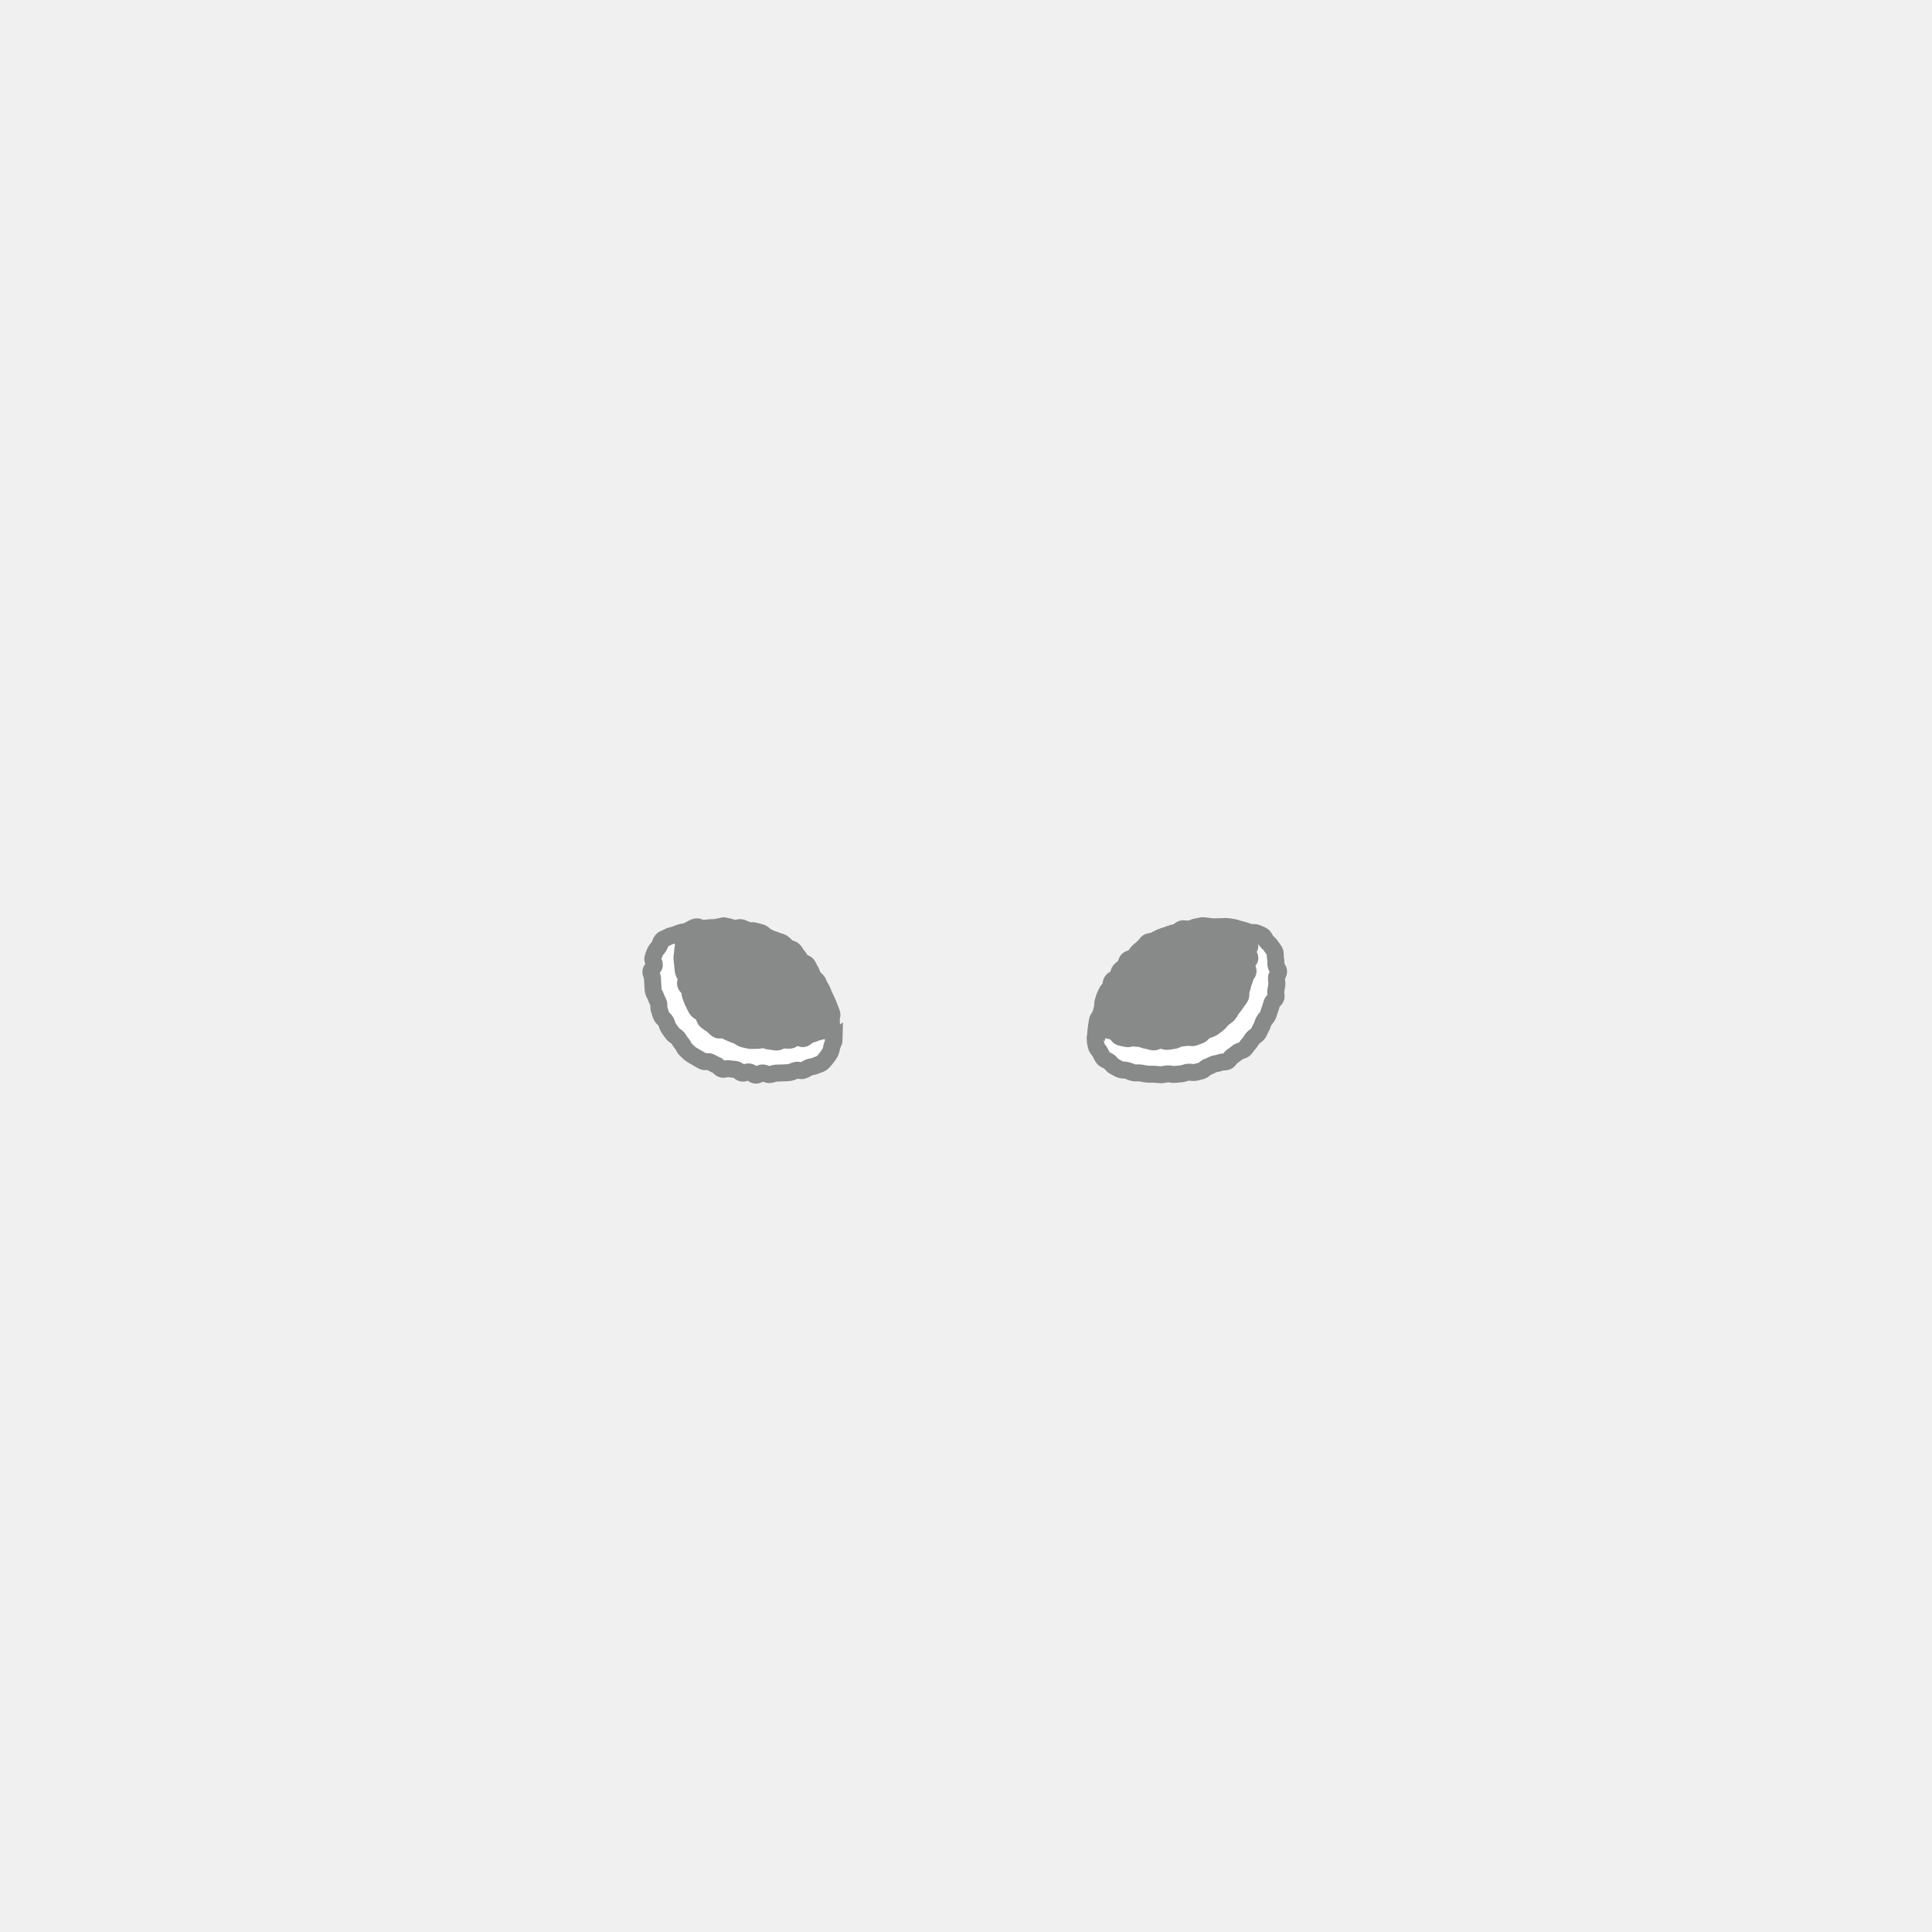
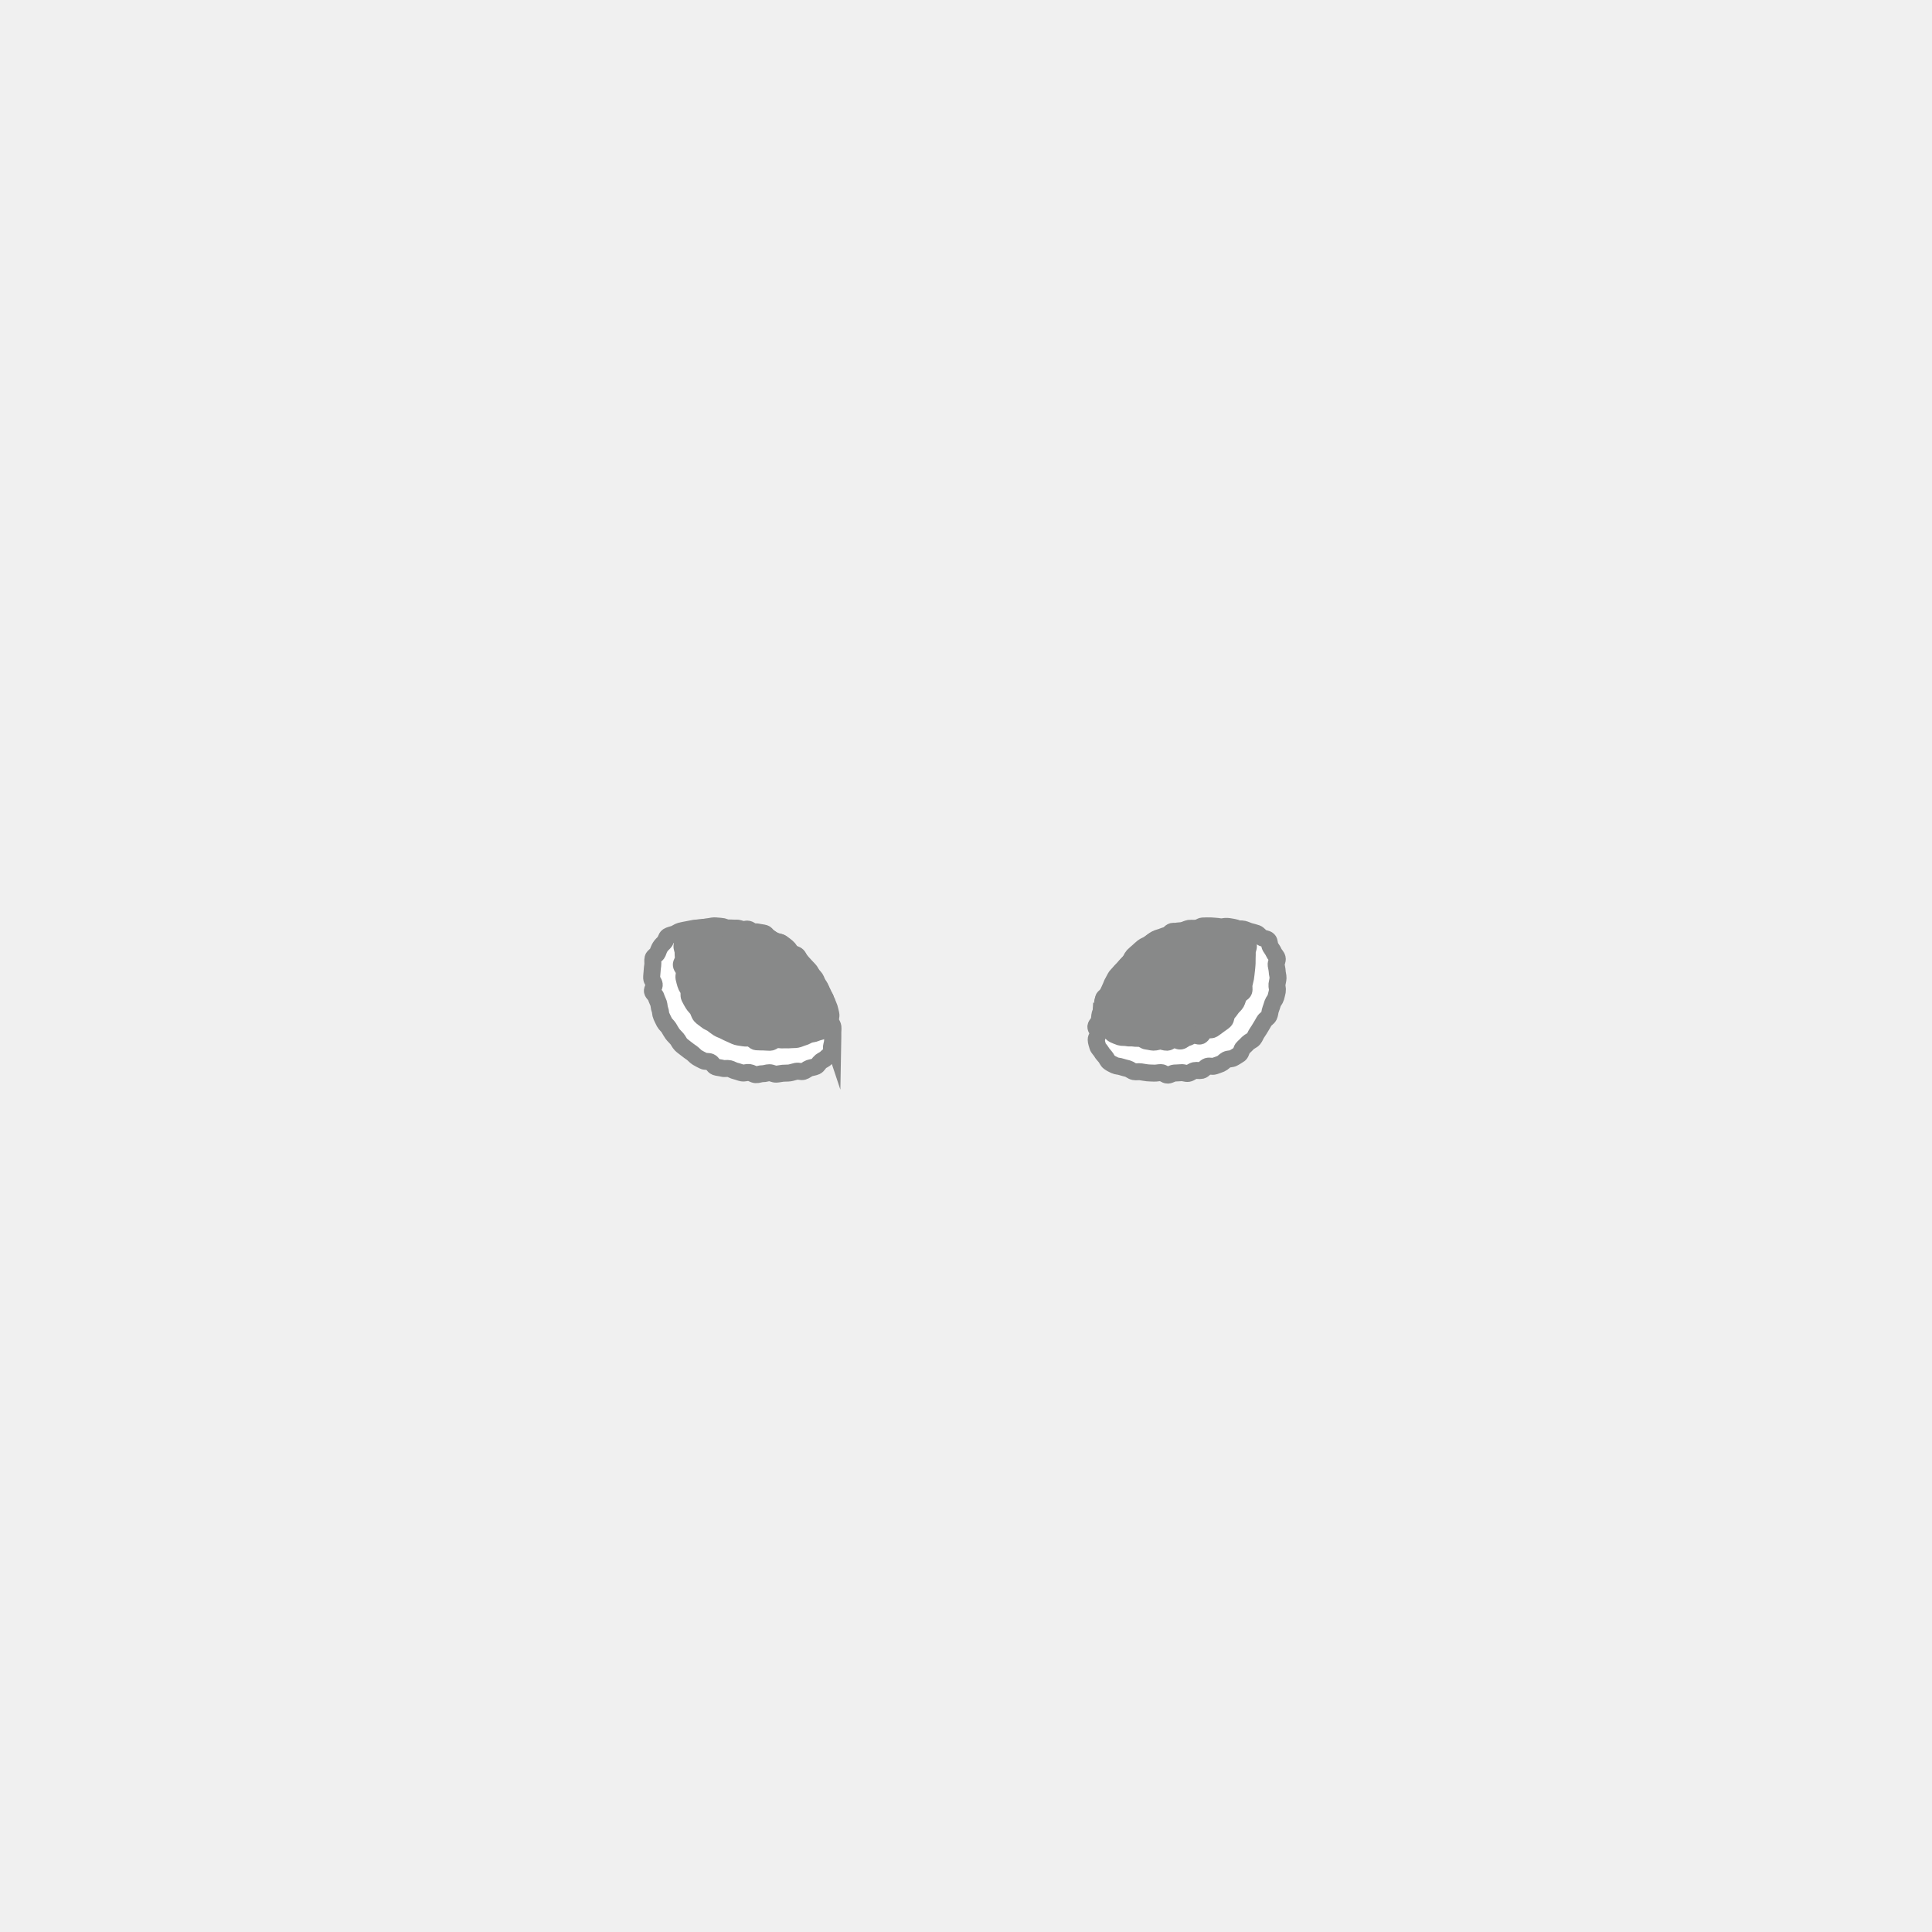
<svg xmlns="http://www.w3.org/2000/svg" id="_눈" data-name="눈" viewBox="0 0 512 512">
  <g>
    <g>
      <g>
-         <path d="M221.06,275.52c-.01.59-.42,1.13-.58,1.68s-.19,1.18-.47,1.69-.6,1.02-.99,1.47-.74.98-1.21,1.33-1.12.47-1.65.72-1.15.26-1.73.47c-.55.19-1.03.64-1.63.8-.56.15-1.23-.14-1.84-.02s-1.1.49-1.71.57-1.18.05-1.79.1-1.18.02-1.79.05-1.18.4-1.78.4-1.18-.42-1.79-.44-1.24.64-1.84.6-1.13-.8-1.72-.87-1.26.4-1.86.31-1.07-.82-1.65-.94-1.2-.08-1.78-.22-1.33.28-1.9.11-.98-.89-1.54-1.1-1.06-.56-1.61-.79-1.36.06-1.89-.2c-.56-.28-1.1-.6-1.61-.91s-1.11-.6-1.6-.95-.93-.85-1.38-1.24-.61-1.14-1.04-1.57-.65-1.03-1.04-1.49-1.05-.7-1.41-1.2-.74-.96-1.06-1.49-.43-1.15-.72-1.69-.91-.9-1.17-1.45c-.25-.52-.35-1.11-.57-1.64s0-1.22-.18-1.76-.53-1.02-.68-1.58-.6-1.04-.71-1.61-.07-1.16-.14-1.73-.05-1.15-.08-1.72-.45-1.16-.43-1.74.84-1.08.92-1.67-.55-1.29-.4-1.86.38-1.15.6-1.69.74-.96,1.04-1.46.42-1.2.82-1.63,1.11-.55,1.6-.87c.47-.31,1.09-.33,1.65-.54s1.09-.44,1.67-.61,1.16-.2,1.75-.34,1.08-.65,1.67-.75,1.21.01,1.81-.06,1.2.13,1.8.08,1.18-.17,1.77-.19,1.19-.32,1.79-.31,1.21-.06,1.8-.02,1.17.39,1.76.46,1.26-.26,1.85-.16,1.09.69,1.66.83,1.3-.15,1.86.02c.61.19,1.26.29,1.83.5s1.04.84,1.6,1.09,1.12.58,1.66.88,1.02.74,1.54,1.07.95.81,1.44,1.18,1.08.63,1.55,1.03,1.15.6,1.59,1.04.47,1.27.89,1.73,1.39.45,1.78.94.68,1.07,1.05,1.58.64,1.08.99,1.61c.33.49.72.92,1.02,1.4s.64.98.91,1.48.42,1.1.66,1.61.55,1.03.76,1.56.47,1.07.65,1.61.47,1.09.61,1.64-.25,1.25-.15,1.8,0,1.15.08,1.71.4,1.11.43,1.67.24,1.15.22,1.72Z" fill="#fff" />
-         <path d="M221.06,275.52c-.01.59-.42,1.13-.58,1.68s-.19,1.18-.47,1.69-.6,1.02-.99,1.47-.74.98-1.21,1.33-1.12.47-1.65.72-1.15.26-1.73.47c-.55.19-1.03.64-1.63.8-.56.15-1.23-.14-1.84-.02s-1.1.49-1.71.57-1.18.05-1.79.1-1.18.02-1.79.05-1.18.4-1.78.4-1.18-.42-1.79-.44-1.24.64-1.84.6-1.13-.8-1.72-.87-1.26.4-1.86.31-1.07-.82-1.65-.94-1.2-.08-1.78-.22-1.33.28-1.9.11-.98-.89-1.54-1.1-1.06-.56-1.61-.79-1.36.06-1.89-.2c-.56-.28-1.1-.6-1.61-.91s-1.11-.6-1.6-.95-.93-.85-1.38-1.24-.61-1.14-1.04-1.57-.65-1.03-1.04-1.49-1.05-.7-1.41-1.2-.74-.96-1.06-1.49-.43-1.15-.72-1.69-.91-.9-1.17-1.45c-.25-.52-.35-1.11-.57-1.64s0-1.22-.18-1.76-.53-1.02-.68-1.58-.6-1.04-.71-1.61-.07-1.16-.14-1.73-.05-1.15-.08-1.72-.45-1.16-.43-1.74.84-1.08.92-1.67-.55-1.29-.4-1.86.38-1.15.6-1.69.74-.96,1.04-1.46.42-1.2.82-1.63,1.11-.55,1.6-.87c.47-.31,1.09-.33,1.65-.54s1.09-.44,1.67-.61,1.16-.2,1.75-.34,1.08-.65,1.67-.75,1.21.01,1.81-.06,1.2.13,1.8.08,1.18-.17,1.77-.19,1.19-.32,1.79-.31,1.21-.06,1.8-.02,1.17.39,1.76.46,1.26-.26,1.85-.16,1.09.69,1.66.83,1.3-.15,1.86.02c.61.19,1.26.29,1.83.5s1.04.84,1.6,1.09,1.12.58,1.66.88,1.02.74,1.54,1.07.95.81,1.44,1.18,1.08.63,1.55,1.03,1.15.6,1.59,1.04.47,1.27.89,1.73,1.39.45,1.78.94.68,1.07,1.05,1.58.64,1.08.99,1.61c.33.49.72.92,1.02,1.4s.64.98.91,1.48.42,1.1.66,1.61.55,1.03.76,1.56.47,1.07.65,1.61.47,1.09.61,1.64-.25,1.25-.15,1.8,0,1.15.08,1.71.4,1.11.43,1.67.24,1.15.22,1.72Z" fill="none" stroke="#888989" stroke-miterlimit="10" stroke-width="4.5" />
+         <path d="M220.66,275.51c-.01.59-.11,1.11-.27,1.67s.19,1.36-.09,1.88-.95.81-1.34,1.25-.98.63-1.45.99-.73,1.05-1.26,1.3-1.16.28-1.75.48c-.55.19-1.03.7-1.63.86-.56.15-1.26-.16-1.86-.04s-1.14.34-1.74.43-1.19.03-1.79.09-1.18.21-1.78.24-1.19-.38-1.8-.38-1.19.28-1.79.26-1.22.31-1.82.26-1.16-.51-1.75-.58-1.24.22-1.83.12-1.16-.38-1.74-.5-1.12-.5-1.69-.64-1.27.08-1.84-.09-1.23-.17-1.79-.37-.87-1.08-1.42-1.31-1.31-.04-1.83-.31c-.56-.28-1.12-.56-1.63-.87s-.92-.85-1.41-1.2-1.02-.69-1.48-1.08-1-.73-1.43-1.16-.66-1.06-1.05-1.52-.87-.87-1.22-1.36-.63-1.04-.95-1.56-.87-.91-1.16-1.45-.53-1.1-.8-1.66c-.25-.52-.17-1.19-.39-1.72s-.18-1.15-.36-1.69-.49-1.04-.63-1.59-.88-.99-.99-1.55.55-1.25.48-1.82-.65-1.1-.68-1.67.09-1.16.11-1.74.1-1.15.18-1.74-.08-1.22.07-1.79.99-.89,1.21-1.43.37-1.06.68-1.55.7-.84,1.11-1.26.44-1.25.93-1.58c.47-.31,1.11-.39,1.68-.6s1.05-.62,1.64-.79,1.18-.24,1.77-.37,1.18-.24,1.77-.34,1.22.06,1.82,0,1.17-.36,1.77-.4,1.2-.26,1.8-.27,1.21.11,1.81.12,1.18.39,1.78.43,1.2,0,1.79.08,1.15.4,1.73.5,1.31-.39,1.89-.25,1.07.69,1.63.86c.61.19,1.22.32,1.8.54s1.26.28,1.82.54,1.02.79,1.56,1.09,1.34.22,1.86.55.65,1.27,1.15,1.64.98.75,1.45,1.16,1.32.41,1.76.85.79.99,1.21,1.46.74,1.01,1.13,1.5.85.92,1.22,1.43.89.91,1.24,1.43c.33.49.42,1.12.71,1.6s.61.99.88,1.48.5,1.05.74,1.55.5,1.04.71,1.57.49,1.06.66,1.59.27,1.13.41,1.68-.2,1.21-.09,1.77.57,1.06.64,1.62-.05,1.15-.02,1.72-.02,1.13-.03,1.7Z" fill="#fff" />
+         <path d="M220.66,275.51c-.01.59-.11,1.11-.27,1.67s.19,1.36-.09,1.88-.95.81-1.34,1.25-.98.63-1.45.99-.73,1.05-1.26,1.3-1.16.28-1.75.48c-.55.19-1.03.7-1.63.86-.56.15-1.26-.16-1.86-.04s-1.14.34-1.74.43-1.19.03-1.79.09-1.18.21-1.78.24-1.19-.38-1.8-.38-1.19.28-1.79.26-1.22.31-1.82.26-1.16-.51-1.75-.58-1.24.22-1.83.12-1.16-.38-1.74-.5-1.12-.5-1.69-.64-1.27.08-1.84-.09-1.23-.17-1.79-.37-.87-1.08-1.42-1.31-1.31-.04-1.83-.31c-.56-.28-1.12-.56-1.63-.87s-.92-.85-1.41-1.2-1.02-.69-1.48-1.08-1-.73-1.43-1.16-.66-1.06-1.05-1.52-.87-.87-1.22-1.36-.63-1.04-.95-1.56-.87-.91-1.16-1.45-.53-1.1-.8-1.66c-.25-.52-.17-1.19-.39-1.72s-.18-1.15-.36-1.69-.49-1.04-.63-1.59-.88-.99-.99-1.55.55-1.25.48-1.82-.65-1.1-.68-1.67.09-1.16.11-1.74.1-1.15.18-1.74-.08-1.22.07-1.79.99-.89,1.21-1.43.37-1.06.68-1.55.7-.84,1.11-1.26.44-1.25.93-1.58c.47-.31,1.11-.39,1.68-.6s1.05-.62,1.64-.79,1.18-.24,1.77-.37,1.18-.24,1.77-.34,1.22.06,1.82,0,1.17-.36,1.77-.4,1.2-.26,1.8-.27,1.21.11,1.81.12,1.18.39,1.78.43,1.2,0,1.79.08,1.15.4,1.73.5,1.31-.39,1.89-.25,1.07.69,1.63.86c.61.19,1.22.32,1.8.54s1.26.28,1.82.54,1.02.79,1.56,1.09,1.34.22,1.86.55.65,1.27,1.15,1.64.98.75,1.45,1.16,1.32.41,1.76.85.79.99,1.21,1.46.74,1.01,1.13,1.5.85.92,1.22,1.43.89.91,1.24,1.43c.33.49.42,1.12.71,1.6s.61.99.88,1.48.5,1.05.74,1.55.5,1.04.71,1.57.49,1.06.66,1.59.27,1.13.41,1.68-.2,1.21-.09,1.77.57,1.06.64,1.62-.05,1.15-.02,1.72-.02,1.13-.03,1.7Z" fill="none" stroke="#888989" stroke-miterlimit="10" stroke-width="4.5" />
      </g>
      <g>
-         <path d="M219.85,269.69c.06.79-.09,1.54-.31,2.02-.26.57-.87,1.04-1.47,1.4-.48.29-1.22.26-1.87.56-.49.23-1.06.36-1.67.56-.53.17-.96.85-1.57,1-.55.13-1.28-.46-1.89-.35-.57.1-1.07.69-1.67.77s-1.19-.09-1.79-.04-1.15.51-1.75.54-1.19-.22-1.79-.22-1.17-.38-1.76-.41-1.2.24-1.79.19-1.22.08-1.8-.01-1.18-.26-1.75-.38-1.05-.7-1.61-.87-1.09-.43-1.63-.64-1.05-.48-1.56-.75c-.58-.31-1.53.1-2.04-.22-.55-.34-.97-.89-1.46-1.25-.52-.38-1.1-.69-1.56-1.11s-.49-1.27-.9-1.75-1.16-.67-1.52-1.19c-.35-.5-.56-1.12-.88-1.68-.3-.53-.46-1.14-.74-1.74-.24-.52-.13-1.17-.32-1.73s-.9-.93-1.05-1.5.26-1.25.14-1.82-.65-1.07-.74-1.64-.13-1.17-.19-1.74-.13-1.17-.18-1.74.16-1.12.16-1.66.16-1.08.22-1.61c.06-.57-.26-1.18-.11-1.69.17-.55.33-1.15.64-1.58s.82-.83,1.32-1.11c.44-.24.99-.59,1.6-.68s1.26.53,1.88.48,1.17-.24,1.79-.25,1.19.05,1.8.06,1.24-.61,1.85-.57,1.15.77,1.75.83,1.2.13,1.79.22,1.28-.27,1.87-.16,1.12.62,1.7.75,1.22.15,1.79.3,1.07.65,1.63.83,1.07.4,1.6.62,1.16.23,1.67.51,1.19.3,1.67.61.85.84,1.3,1.19,1.22.39,1.65.78.65,1.04,1.05,1.45.65.99,1.03,1.43,1.19.53,1.55.99.51,1.1.86,1.56.32,1.21.67,1.68.95.74,1.23,1.19c.32.5.29,1.15.53,1.63.27.52.45,1.01.64,1.52.21.54.71.93.86,1.46s.09,1.11.18,1.67.4,1.05.47,1.63c.06.54.42,1.07.47,1.65Z" fill="#888989" />
-         <path d="M219.85,269.69c.06.79-.09,1.54-.31,2.02-.26.57-.87,1.04-1.47,1.4-.48.29-1.22.26-1.87.56-.49.23-1.06.36-1.67.56-.53.17-.96.85-1.57,1-.55.13-1.28-.46-1.89-.35-.57.1-1.07.69-1.67.77s-1.19-.09-1.79-.04-1.15.51-1.75.54-1.19-.22-1.79-.22-1.17-.38-1.76-.41-1.2.24-1.79.19-1.22.08-1.8-.01-1.18-.26-1.75-.38-1.05-.7-1.61-.87-1.09-.43-1.63-.64-1.05-.48-1.56-.75c-.58-.31-1.53.1-2.04-.22-.55-.34-.97-.89-1.46-1.25-.52-.38-1.1-.69-1.56-1.11s-.49-1.27-.9-1.75-1.16-.67-1.52-1.19c-.35-.5-.56-1.12-.88-1.68-.3-.53-.46-1.14-.74-1.74-.24-.52-.13-1.17-.32-1.73s-.9-.93-1.05-1.5.26-1.25.14-1.82-.65-1.07-.74-1.64-.13-1.17-.19-1.74-.13-1.17-.18-1.74.16-1.12.16-1.66.16-1.08.22-1.61c.06-.57-.26-1.18-.11-1.69.17-.55.33-1.15.64-1.58s.82-.83,1.32-1.11c.44-.24.99-.59,1.6-.68s1.26.53,1.88.48,1.17-.24,1.79-.25,1.19.05,1.8.06,1.24-.61,1.85-.57,1.15.77,1.75.83,1.2.13,1.79.22,1.28-.27,1.87-.16,1.12.62,1.7.75,1.22.15,1.79.3,1.07.65,1.63.83,1.07.4,1.6.62,1.16.23,1.67.51,1.19.3,1.67.61.85.84,1.3,1.19,1.22.39,1.65.78.65,1.04,1.05,1.45.65.99,1.03,1.43,1.19.53,1.55.99.51,1.1.86,1.56.32,1.21.67,1.68.95.74,1.23,1.19c.32.5.29,1.15.53,1.63.27.52.45,1.01.64,1.52.21.54.71.93.86,1.46s.09,1.11.18,1.67.4,1.05.47,1.63c.06.54.42,1.07.47,1.65Z" fill="none" stroke="#888989" stroke-miterlimit="10" stroke-width="4.5" />
+         <path d="M219.37,269.73c.06.79-.07,1.3-.29,1.78-.26.57-.42,1.23-1.02,1.6-.48.29-1.19.32-1.84.63-.49.23-1.11.23-1.72.43-.53.17-1.03.56-1.63.71-.55.13-1.1.45-1.7.56-.57.1-1.18.04-1.78.11s-1.18-.02-1.78.03-1.18-.11-1.78-.08-1.17.71-1.77.71-1.2-.06-1.79-.08-1.21.01-1.8-.05-1.09-.87-1.67-.96-1.2.04-1.78-.08-1.19-.15-1.75-.31-1.09-.49-1.63-.7-1.07-.49-1.59-.76c-.58-.31-1.2-.47-1.71-.79-.55-.34-1.02-.75-1.51-1.11-.52-.38-1.19-.54-1.65-.96s-1.08-.74-1.5-1.22-.51-1.21-.87-1.74c-.35-.5-.86-.93-1.18-1.49-.3-.53-.64-1.08-.92-1.67-.24-.52,0-1.25-.2-1.81s-.64-1.01-.79-1.58-.34-1.12-.45-1.7.17-1.22.08-1.79-.72-1.09-.79-1.66.6-1.24.55-1.81-.09-1.09-.09-1.63-.35-1.12-.29-1.65c.06-.57.32-1.07.48-1.58.17-.55.53-.9.84-1.34s.5-.95,1-1.22c.44-.24.93-.47,1.54-.56s1.19-.16,1.8-.21,1.2-.06,1.81-.07,1.2,0,1.81.01,1.19.2,1.8.24,1.18.3,1.78.37,1.27-.42,1.87-.33,1.17.37,1.76.48,1.15.42,1.74.55,1.3-.15,1.87,0,1.24.17,1.8.35.86,1.08,1.39,1.3,1.02.52,1.53.79,1.21.22,1.7.54.93.71,1.39,1.07.68.99,1.11,1.38,1.18.44,1.59.86.47,1.15.86,1.58.93.73,1.3,1.18.83.83,1.18,1.3.48,1.09.83,1.56.65.94.93,1.39c.32.5.68.92.92,1.39.27.52.28,1.1.48,1.6.21.54.81.9.96,1.44s.29,1.09.39,1.65.48,1.07.54,1.64c.06.54-.42,1.15-.38,1.73Z" fill="#888989" />
+         <path d="M219.37,269.73c.06.79-.07,1.3-.29,1.78-.26.57-.42,1.23-1.02,1.6-.48.29-1.19.32-1.84.63-.49.23-1.11.23-1.72.43-.53.17-1.03.56-1.63.71-.55.13-1.1.45-1.7.56-.57.1-1.18.04-1.78.11s-1.18-.02-1.78.03-1.18-.11-1.78-.08-1.17.71-1.77.71-1.2-.06-1.79-.08-1.21.01-1.8-.05-1.09-.87-1.67-.96-1.2.04-1.78-.08-1.19-.15-1.75-.31-1.09-.49-1.63-.7-1.07-.49-1.59-.76c-.58-.31-1.2-.47-1.71-.79-.55-.34-1.02-.75-1.51-1.11-.52-.38-1.19-.54-1.65-.96s-1.08-.74-1.5-1.22-.51-1.21-.87-1.74c-.35-.5-.86-.93-1.18-1.49-.3-.53-.64-1.08-.92-1.67-.24-.52,0-1.25-.2-1.81s-.64-1.01-.79-1.58-.34-1.12-.45-1.7.17-1.22.08-1.79-.72-1.09-.79-1.66.6-1.24.55-1.81-.09-1.09-.09-1.63-.35-1.12-.29-1.65c.06-.57.32-1.07.48-1.58.17-.55.53-.9.84-1.34s.5-.95,1-1.22c.44-.24.93-.47,1.54-.56s1.19-.16,1.8-.21,1.2-.06,1.81-.07,1.2,0,1.81.01,1.19.2,1.8.24,1.18.3,1.78.37,1.27-.42,1.87-.33,1.17.37,1.76.48,1.15.42,1.74.55,1.3-.15,1.87,0,1.24.17,1.8.35.86,1.08,1.39,1.3,1.02.52,1.53.79,1.21.22,1.7.54.93.71,1.39,1.07.68.99,1.11,1.38,1.18.44,1.59.86.47,1.15.86,1.58.93.73,1.3,1.18.83.83,1.18,1.3.48,1.09.83,1.56.65.94.93,1.39c.32.5.68.92.92,1.39.27.52.28,1.1.48,1.6.21.54.81.9.96,1.44s.29,1.09.39,1.65.48,1.07.54,1.64c.06.54-.42,1.15-.38,1.73Z" fill="none" stroke="#888989" stroke-miterlimit="10" stroke-width="4.5" />
      </g>
    </g>
-     <path d="M217.73,275.16c.34-.18.89-.73.85.63.51-.5.22-.59-.12-1.22-.72.27-.34.35-.74.59Z" fill="#888989" />
+     <path d="M217.85,275.25c.34-.18,1.12-.46,1.09.89.51-.5.02-1.03-.31-1.66-.72.27-.38.52-.77.76Z" fill="#888989" />
  </g>
  <g>
    <g>
      <g>
-         <path d="M290.25,275.53c.01.59.17,1.26.32,1.82s.71,1.03.99,1.54.49,1.12.87,1.56,1.08.57,1.55.92.78.98,1.31,1.23,1.04.63,1.63.84c.55.19,1.22.1,1.82.26.56.15,1.12.48,1.72.59s1.21-.03,1.82.06,1.17.25,1.78.3,1.2,0,1.8.03,1.19.14,1.8.14,1.19-.22,1.79-.24,1.21.2,1.81.16,1.2-.1,1.8-.17,1.17-.33,1.76-.42,1.26.18,1.85.06,1.18-.29,1.76-.43,1.01-.87,1.58-1.04,1.08-.52,1.64-.72,1.2-.2,1.74-.44,1.32-.04,1.85-.31c.56-.28.84-1.05,1.35-1.35s.97-.74,1.45-1.09,1.26-.37,1.72-.77.74-1,1.17-1.43.67-1.02,1.06-1.49,1.04-.72,1.4-1.22.52-1.11.84-1.63.41-1.15.7-1.69.8-.94,1.06-1.5c.25-.52.34-1.1.56-1.63s.33-1.09.51-1.63.94-.92,1.08-1.48-.15-1.22-.04-1.79.21-1.12.28-1.7-.14-1.15-.11-1.72.6-1.14.58-1.72-.63-1.09-.71-1.68.04-1.16-.11-1.73.03-1.24-.19-1.78-.67-.99-.98-1.49-.78-.85-1.18-1.28-.57-1.15-1.07-1.48c-.47-.31-1.08-.53-1.65-.75s-1.25,0-1.83-.17-1.11-.44-1.7-.58-1.15-.3-1.75-.41-1.18-.15-1.78-.22-1.18-.21-1.78-.26-1.21.29-1.81.28-1.19-.07-1.78-.05-1.23-.55-1.82-.51-1.2.27-1.79.34-1.12.61-1.71.72-1.31-.37-1.88-.23-1.05.76-1.61.93c-.61.19-1.19.39-1.77.61s-1.21.36-1.77.62-.95.88-1.49,1.18-1.3.23-1.82.57-1.23.45-1.72.82-.57,1.29-1.05,1.69-1.15.58-1.59,1.02-.92.85-1.34,1.31-.76.99-1.15,1.48-.73,1-1.11,1.51-.69,1.03-1.04,1.55c-.33.49-.69.93-.99,1.41s-.28,1.16-.55,1.66-.81.87-1.05,1.38-.71.95-.92,1.48-.05,1.21-.22,1.75-.29,1.1-.44,1.65-.74,1.02-.84,1.57-.22,1.15-.28,1.71-.16,1.16-.19,1.73-.14,1.17-.13,1.74Z" fill="#fff" />
-         <path d="M290.25,275.53c.01.59.17,1.26.32,1.82s.71,1.03.99,1.54.49,1.12.87,1.56,1.08.57,1.55.92.78.98,1.31,1.23,1.04.63,1.63.84c.55.19,1.22.1,1.82.26.56.15,1.12.48,1.72.59s1.21-.03,1.82.06,1.17.25,1.78.3,1.2,0,1.8.03,1.19.14,1.8.14,1.19-.22,1.79-.24,1.21.2,1.81.16,1.2-.1,1.8-.17,1.17-.33,1.76-.42,1.26.18,1.85.06,1.18-.29,1.76-.43,1.01-.87,1.58-1.04,1.08-.52,1.64-.72,1.2-.2,1.74-.44,1.32-.04,1.85-.31c.56-.28.84-1.05,1.35-1.35s.97-.74,1.45-1.09,1.26-.37,1.72-.77.74-1,1.17-1.43.67-1.02,1.06-1.49,1.04-.72,1.4-1.22.52-1.11.84-1.63.41-1.15.7-1.69.8-.94,1.06-1.5c.25-.52.34-1.1.56-1.63s.33-1.09.51-1.63.94-.92,1.08-1.48-.15-1.22-.04-1.79.21-1.12.28-1.7-.14-1.15-.11-1.72.6-1.14.58-1.72-.63-1.09-.71-1.68.04-1.16-.11-1.73.03-1.24-.19-1.78-.67-.99-.98-1.49-.78-.85-1.18-1.28-.57-1.15-1.07-1.48c-.47-.31-1.08-.53-1.65-.75s-1.25,0-1.83-.17-1.11-.44-1.7-.58-1.15-.3-1.75-.41-1.18-.15-1.78-.22-1.18-.21-1.78-.26-1.21.29-1.81.28-1.19-.07-1.78-.05-1.23-.55-1.82-.51-1.2.27-1.79.34-1.12.61-1.71.72-1.31-.37-1.88-.23-1.05.76-1.61.93c-.61.19-1.19.39-1.77.61s-1.21.36-1.77.62-.95.88-1.49,1.18-1.3.23-1.82.57-1.23.45-1.72.82-.57,1.29-1.05,1.69-1.15.58-1.59,1.02-.92.85-1.34,1.31-.76.99-1.15,1.48-.73,1-1.11,1.51-.69,1.03-1.04,1.55c-.33.49-.69.93-.99,1.41s-.28,1.16-.55,1.66-.81.87-1.05,1.38-.71.95-.92,1.48-.05,1.21-.22,1.75-.29,1.1-.44,1.65-.74,1.02-.84,1.57-.22,1.15-.28,1.71-.16,1.16-.19,1.73-.14,1.17-.13,1.74Z" fill="none" stroke="#888989" stroke-miterlimit="10" stroke-width="4.5" />
+         <path d="M290.5,275.52c.01.59.25,1.18.4,1.74s.68.95.97,1.46.64.89,1.03,1.33.55,1.07,1.02,1.42.99.6,1.52.85,1.15.21,1.74.42c.55.19,1.11.3,1.7.46.56.15,1.04.67,1.65.79s1.2-.04,1.8.05,1.16.21,1.76.27,1.18.05,1.78.08,1.18-.14,1.79-.14,1.2.7,1.81.67,1.17-.5,1.77-.55,1.19-.03,1.79-.1,1.25.29,1.85.19,1.11-.63,1.7-.75,1.26.09,1.84-.05,1-.89,1.57-1.07,1.31.13,1.87-.07,1.15-.39,1.7-.62.96-.8,1.49-1.07c.56-.28,1.34-.15,1.85-.46s1.1-.63,1.58-.98.5-1.35.96-1.74.85-.83,1.28-1.26,1.11-.61,1.5-1.08.55-1.09.91-1.59.65-1,.97-1.53.62-1.02.91-1.56c.29-.53,1.01-.84,1.28-1.4.25-.52.23-1.16.44-1.7s.36-1.09.54-1.63.68-1,.83-1.56.3-1.13.41-1.69-.17-1.19-.1-1.77.26-1.13.28-1.7-.2-1.14-.22-1.72-.18-1.1-.27-1.7.42-1.26.27-1.83-.7-1-.92-1.54-.59-.97-.89-1.47-.16-1.37-.56-1.79-1.24-.36-1.73-.68c-.47-.31-.82-.91-1.39-1.12s-1.15-.32-1.74-.49-1.12-.46-1.71-.6-1.22,0-1.82-.1-1.2.02-1.8-.05-1.18-.06-1.78-.11-1.17-.49-1.77-.5-1.21-.12-1.81-.11-1.22-.01-1.81.03-1.15.61-1.74.69-1.24-.17-1.83-.07-1.14.43-1.72.56-1.23.07-1.8.24c-.61.19-1.12.64-1.69.85s-1.26.25-1.82.51-1.25.36-1.79.65-1,.81-1.52,1.15-.96.82-1.46,1.19-1,.76-1.47,1.16-.97.8-1.41,1.24-.83.93-1.25,1.4-.84.92-1.24,1.4-.93.86-1.31,1.37-.31,1.3-.66,1.83c-.33.49-.63.96-.92,1.44s-.74.9-1.01,1.39-.62.98-.86,1.49-.77.94-.98,1.46.25,1.32.07,1.85-.65,1-.79,1.54-.12,1.14-.23,1.7-.82,1.05-.89,1.61.67,1.21.65,1.78-.58,1.13-.57,1.7Z" fill="#fff" />
+         <path d="M290.5,275.52c.01.59.25,1.18.4,1.74s.68.95.97,1.46.64.89,1.03,1.33.55,1.07,1.02,1.42.99.6,1.52.85,1.15.21,1.74.42c.55.19,1.11.3,1.7.46.56.15,1.04.67,1.65.79s1.2-.04,1.8.05,1.16.21,1.76.27,1.18.05,1.78.08,1.18-.14,1.79-.14,1.2.7,1.81.67,1.17-.5,1.77-.55,1.19-.03,1.79-.1,1.25.29,1.85.19,1.11-.63,1.7-.75,1.26.09,1.84-.05,1-.89,1.57-1.07,1.31.13,1.87-.07,1.15-.39,1.7-.62.96-.8,1.49-1.07c.56-.28,1.34-.15,1.85-.46s1.1-.63,1.58-.98.5-1.35.96-1.74.85-.83,1.28-1.26,1.11-.61,1.5-1.08.55-1.09.91-1.59.65-1,.97-1.53.62-1.02.91-1.56c.29-.53,1.01-.84,1.28-1.4.25-.52.23-1.16.44-1.7s.36-1.09.54-1.63.68-1,.83-1.56.3-1.13.41-1.69-.17-1.19-.1-1.77.26-1.13.28-1.7-.2-1.14-.22-1.72-.18-1.1-.27-1.7.42-1.26.27-1.83-.7-1-.92-1.54-.59-.97-.89-1.47-.16-1.37-.56-1.79-1.24-.36-1.73-.68c-.47-.31-.82-.91-1.39-1.12s-1.15-.32-1.74-.49-1.12-.46-1.71-.6-1.22,0-1.82-.1-1.2.02-1.8-.05-1.18-.06-1.78-.11-1.17-.49-1.77-.5-1.21-.12-1.81-.11-1.22-.01-1.81.03-1.15.61-1.74.69-1.24-.17-1.83-.07-1.14.43-1.72.56-1.23.07-1.8.24c-.61.19-1.12.64-1.69.85s-1.26.25-1.82.51-1.25.36-1.79.65-1,.81-1.52,1.15-.96.82-1.46,1.19-1,.76-1.47,1.16-.97.8-1.41,1.24-.83.93-1.25,1.4-.84.92-1.24,1.4-.93.86-1.31,1.37-.31,1.3-.66,1.83c-.33.49-.63.96-.92,1.44s-.74.9-1.01,1.39-.62.98-.86,1.49-.77.94-.98,1.46.25,1.32.07,1.85-.65,1-.79,1.54-.12,1.14-.23,1.7-.82,1.05-.89,1.61.67,1.21.65,1.78-.58,1.13-.57,1.7Z" fill="none" stroke="#888989" stroke-miterlimit="10" stroke-width="4.5" />
      </g>
      <g>
-         <path d="M291.65,269.69c-.06.79.68,1.31.9,1.79.26.57.46,1.08,1.06,1.44.48.29,1.18.28,1.83.58.49.23.78,1.14,1.39,1.34.53.17,1.16.25,1.77.4.55.13,1.25-.28,1.86-.17.57.1,1.15.09,1.76.17s1.13.45,1.73.5,1.17.35,1.76.38,1.19-.48,1.79-.48,1.19.37,1.79.34,1.18-.19,1.77-.25,1.13-.52,1.71-.61,1.18-.08,1.75-.21,1.29.2,1.85.03,1.14-.44,1.68-.65.9-.88,1.42-1.16c.58-.31,1.26-.36,1.77-.68.55-.34,1.02-.76,1.51-1.12.52-.38.83-.94,1.29-1.36s1.04-.69,1.46-1.17.65-1.04,1.02-1.56c.35-.5.81-.93,1.13-1.49.3-.53.79-.97,1.07-1.57.24-.52.03-1.22.23-1.78s.3-1.09.45-1.66.45-1.07.56-1.65.7-1.07.79-1.64-.53-1.25-.47-1.82.91-1.1.95-1.66-.55-1.15-.54-1.69.59-1.16.54-1.69c-.06-.57-.74-1.02-.9-1.52-.17-.55-.46-.94-.78-1.37s-.51-.95-1.01-1.23c-.44-.24-.93-.56-1.54-.65s-1.19-.23-1.8-.28-1.21.08-1.83.06-1.21.02-1.82.03-1.23-.23-1.83-.19-1.2.26-1.8.33-1.18.37-1.77.46-1.25-.11-1.84,0-1.1.72-1.68.85-1.23.06-1.81.21-1.15.41-1.71.59-1.12.34-1.65.57-1.03.54-1.54.81-1.27.17-1.75.48-.71,1.03-1.17,1.38-.94.69-1.37,1.08-.63,1.01-1.04,1.42-1.32.36-1.71.8-.43,1.17-.8,1.62-.95.74-1.3,1.2-.34,1.2-.69,1.67-1.12.64-1.4,1.08c-.32.5-.25,1.19-.49,1.67-.27.52-.78.9-.97,1.4-.21.54-.52,1.05-.66,1.58s.1,1.18,0,1.73-.14,1.09-.2,1.66c-.06.54-.64,1.05-.68,1.63Z" fill="#888989" />
-         <path d="M291.65,269.69c-.06.79.68,1.31.9,1.79.26.57.46,1.08,1.06,1.44.48.29,1.18.28,1.83.58.49.23.78,1.14,1.39,1.34.53.17,1.16.25,1.77.4.55.13,1.25-.28,1.86-.17.57.1,1.15.09,1.76.17s1.13.45,1.73.5,1.17.35,1.76.38,1.19-.48,1.79-.48,1.19.37,1.79.34,1.18-.19,1.77-.25,1.13-.52,1.71-.61,1.18-.08,1.75-.21,1.29.2,1.85.03,1.14-.44,1.68-.65.9-.88,1.42-1.16c.58-.31,1.26-.36,1.77-.68.55-.34,1.02-.76,1.51-1.12.52-.38.83-.94,1.29-1.36s1.04-.69,1.46-1.17.65-1.04,1.02-1.56c.35-.5.81-.93,1.13-1.49.3-.53.79-.97,1.07-1.57.24-.52.03-1.22.23-1.78s.3-1.09.45-1.66.45-1.07.56-1.65.7-1.07.79-1.64-.53-1.25-.47-1.82.91-1.1.95-1.66-.55-1.15-.54-1.69.59-1.16.54-1.69c-.06-.57-.74-1.02-.9-1.52-.17-.55-.46-.94-.78-1.37s-.51-.95-1.01-1.23c-.44-.24-.93-.56-1.54-.65s-1.19-.23-1.8-.28-1.21.08-1.83.06-1.21.02-1.82.03-1.23-.23-1.83-.19-1.2.26-1.8.33-1.18.37-1.77.46-1.25-.11-1.84,0-1.1.72-1.68.85-1.23.06-1.81.21-1.15.41-1.71.59-1.12.34-1.65.57-1.03.54-1.54.81-1.27.17-1.75.48-.71,1.03-1.17,1.38-.94.69-1.37,1.08-.63,1.01-1.04,1.42-1.32.36-1.71.8-.43,1.17-.8,1.62-.95.74-1.3,1.2-.34,1.2-.69,1.67-1.12.64-1.4,1.08c-.32.5-.25,1.19-.49,1.67-.27.52-.78.9-.97,1.4-.21.54-.52,1.05-.66,1.58s.1,1.18,0,1.73-.14,1.09-.2,1.66c-.06.54-.64,1.05-.68,1.63Z" fill="none" stroke="#888989" stroke-miterlimit="10" stroke-width="4.5" />
+         <path d="M291.65,269.69c-.06.79.41,1.43.63,1.92.26.57.85.77,1.45,1.13.48.29.77,1.1,1.42,1.41.49.23,1.08.48,1.69.68.53.17,1.21.03,1.82.18.55.13,1.19-.01,1.79.1.57.1,1.16.02,1.77.1s1.11.65,1.71.7,1.18.25,1.78.27,1.2-.27,1.79-.27,1.2.32,1.8.29,1.15-.68,1.73-.74,1.27.51,1.85.42,1.09-.71,1.66-.84,1.08-.54,1.64-.7,1.41.4,1.95.18.8-1.14,1.31-1.42c.58-.31,1.46-.02,1.98-.34.55-.34,1.06-.76,1.55-1.12.52-.38,1.08-.73,1.54-1.15s.34-1.41.76-1.88.76-.92,1.12-1.45c.35-.5.9-.86,1.21-1.43.3-.53.39-1.16.67-1.75.24-.52,1.14-.78,1.34-1.34s-.06-1.24.09-1.81.28-1.13.39-1.7.12-1.16.21-1.74.11-1.16.17-1.73,0-1.18.04-1.74.01-1.09.02-1.63.36-1.12.31-1.65c-.06-.57-.37-1.06-.53-1.56-.17-.55-.52-.89-.83-1.32s-.43-1.03-.93-1.3c-.44-.24-.93-.59-1.54-.68s-1.19-.24-1.81-.28-1.22.17-1.83.16-1.2.1-1.81.12-1.23-.32-1.83-.28-1.19.31-1.8.37-1.21.14-1.8.23-1.2.19-1.79.3-1.13.56-1.71.69-1.36-.41-1.94-.26-1,.95-1.56,1.13-1.08.43-1.61.65-1.16.28-1.66.55-.95.68-1.43,1-1.08.49-1.54.85-.88.77-1.31,1.16-.9.75-1.3,1.17-.52,1.1-.9,1.54-.84.8-1.21,1.25-.76.88-1.12,1.34-.91.78-1.25,1.25-.55,1.03-.83,1.48c-.32.5-.45,1.06-.7,1.53-.27.52-.42,1.03-.62,1.54-.21.54-1.08.84-1.22,1.37s-.05,1.16-.15,1.72.26,1.15.2,1.73c-.06.54-.76,1.04-.8,1.62Z" fill="#888989" />
+         <path d="M291.65,269.69c-.06.79.41,1.43.63,1.92.26.57.85.77,1.45,1.13.48.29.77,1.1,1.42,1.41.49.23,1.08.48,1.69.68.53.17,1.21.03,1.82.18.55.13,1.19-.01,1.79.1.57.1,1.16.02,1.77.1s1.11.65,1.71.7,1.18.25,1.78.27,1.2-.27,1.79-.27,1.2.32,1.8.29,1.15-.68,1.73-.74,1.27.51,1.85.42,1.09-.71,1.66-.84,1.08-.54,1.64-.7,1.41.4,1.95.18.8-1.14,1.31-1.42c.58-.31,1.46-.02,1.98-.34.55-.34,1.06-.76,1.55-1.12.52-.38,1.08-.73,1.54-1.15s.34-1.41.76-1.88.76-.92,1.12-1.45c.35-.5.9-.86,1.21-1.43.3-.53.39-1.16.67-1.75.24-.52,1.14-.78,1.34-1.34s-.06-1.24.09-1.81.28-1.13.39-1.7.12-1.16.21-1.74.11-1.16.17-1.73,0-1.18.04-1.74.01-1.09.02-1.63.36-1.12.31-1.65c-.06-.57-.37-1.06-.53-1.56-.17-.55-.52-.89-.83-1.32s-.43-1.03-.93-1.3c-.44-.24-.93-.59-1.54-.68s-1.19-.24-1.81-.28-1.22.17-1.83.16-1.2.1-1.81.12-1.23-.32-1.83-.28-1.19.31-1.8.37-1.21.14-1.8.23-1.2.19-1.79.3-1.13.56-1.71.69-1.36-.41-1.94-.26-1,.95-1.56,1.13-1.08.43-1.61.65-1.16.28-1.66.55-.95.68-1.43,1-1.08.49-1.54.85-.88.77-1.31,1.16-.9.75-1.3,1.17-.52,1.1-.9,1.54-.84.8-1.21,1.25-.76.88-1.12,1.34-.91.78-1.25,1.25-.55,1.03-.83,1.48c-.32.5-.45,1.06-.7,1.53-.27.52-.42,1.03-.62,1.54-.21.54-1.08.84-1.22,1.37s-.05,1.16-.15,1.72.26,1.15.2,1.73c-.06.54-.76,1.04-.8,1.62Z" fill="none" stroke="#888989" stroke-miterlimit="10" stroke-width="4.5" />
      </g>
    </g>
-     <path d="M294.14,274.92c-.34-.18-1.35-.34-1.32,1.02-.51-.5-.62-1.05-.29-1.68.72.27,1.21.42,1.61.66Z" fill="#888989" />
+     <path d="M294.16,274.91c-.34-.18-1.44-.26-1.4,1.1-.51-.5-.44-1.05-.11-1.68.72.27,1.12.33,1.51.58Z" fill="#888989" />
  </g>
</svg>
